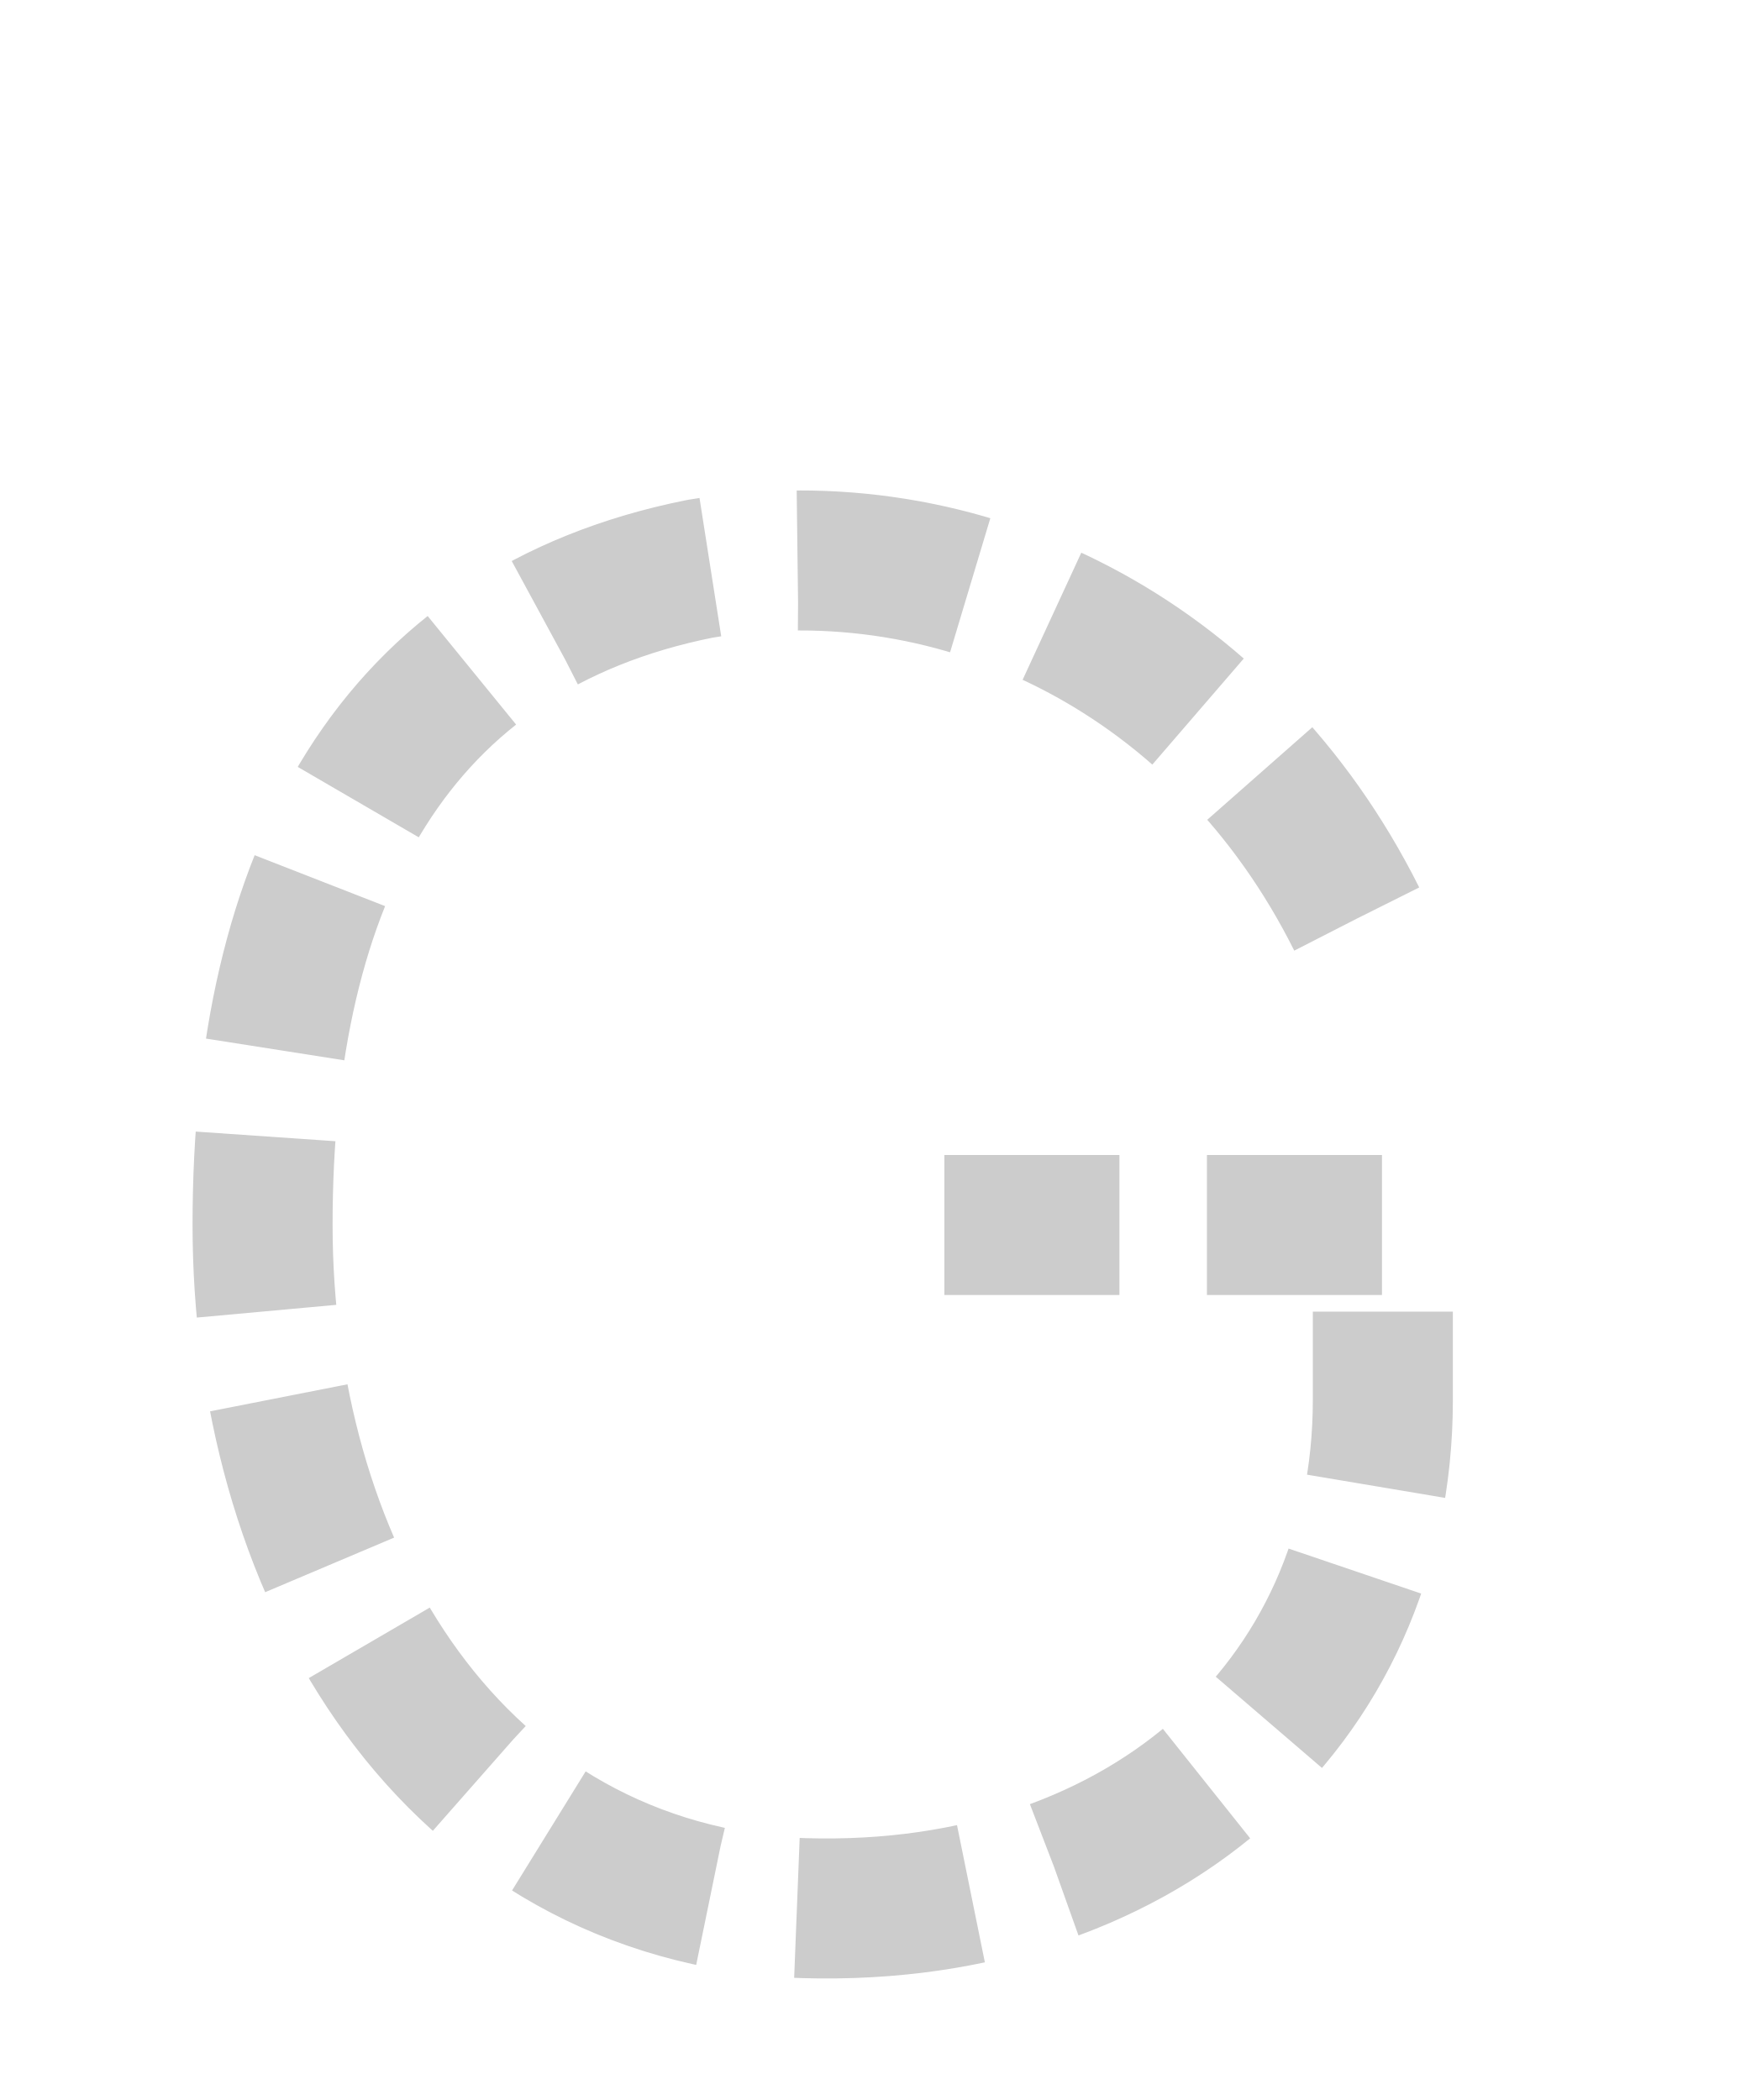
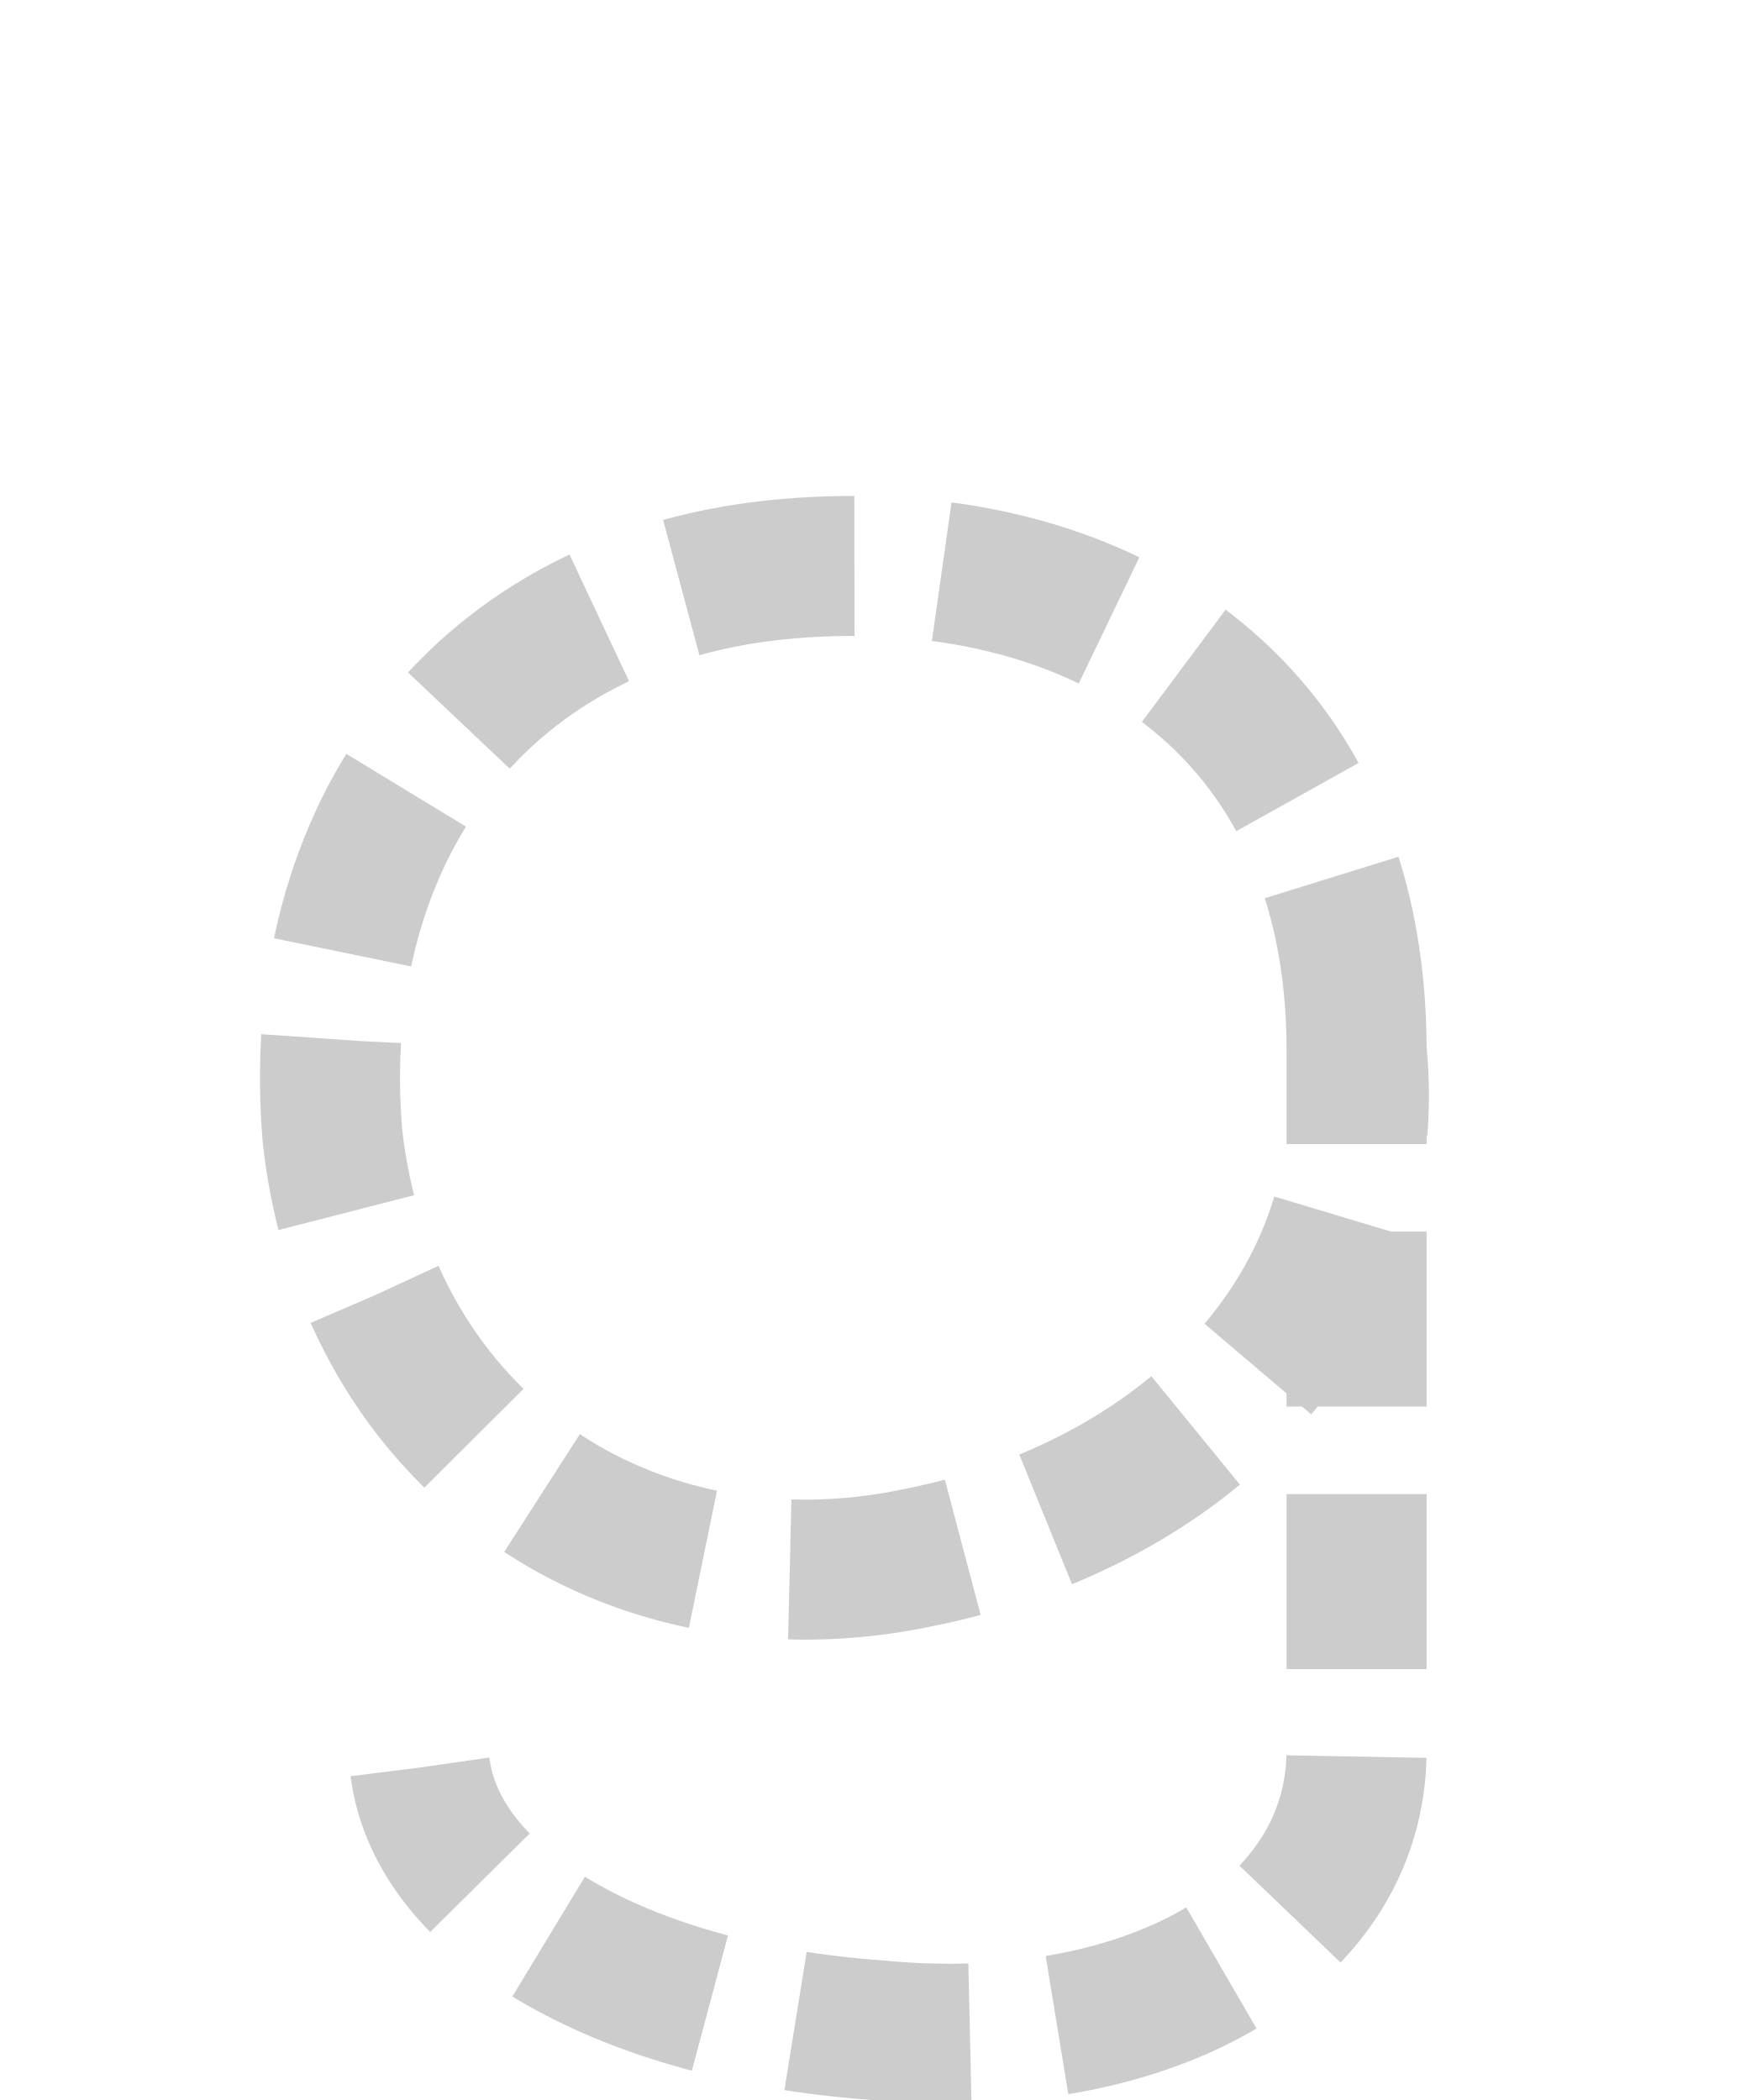
<svg xmlns="http://www.w3.org/2000/svg" viewBox="0 0 200 240">
-   <path id="trace-path" d="M 155,105 C 140,75 110,60 80,65 C 45,72 30,100 30,140 C 30,178 50,215 90,218 C 130,220 158,195 158,160 L 158,140 L 100,140" fill="none" stroke="#ccc" stroke-width="16" stroke-linecap="butt" stroke-linejoin="round" stroke-dasharray="20 10" />
+   <path id="trace-path" d="M 155,120 C 155,80 125,62 90,65 C 55,68 35,95 38,130 C 42,165 72,185 105,178 C 135,172 158,150 155,120 L 155,200 C 155,222 130,235 100,232 C 72,230 50,218 48,202" fill="none" stroke="#ccc" stroke-width="16" stroke-linecap="butt" stroke-linejoin="round" stroke-dasharray="20 10" />
</svg>
